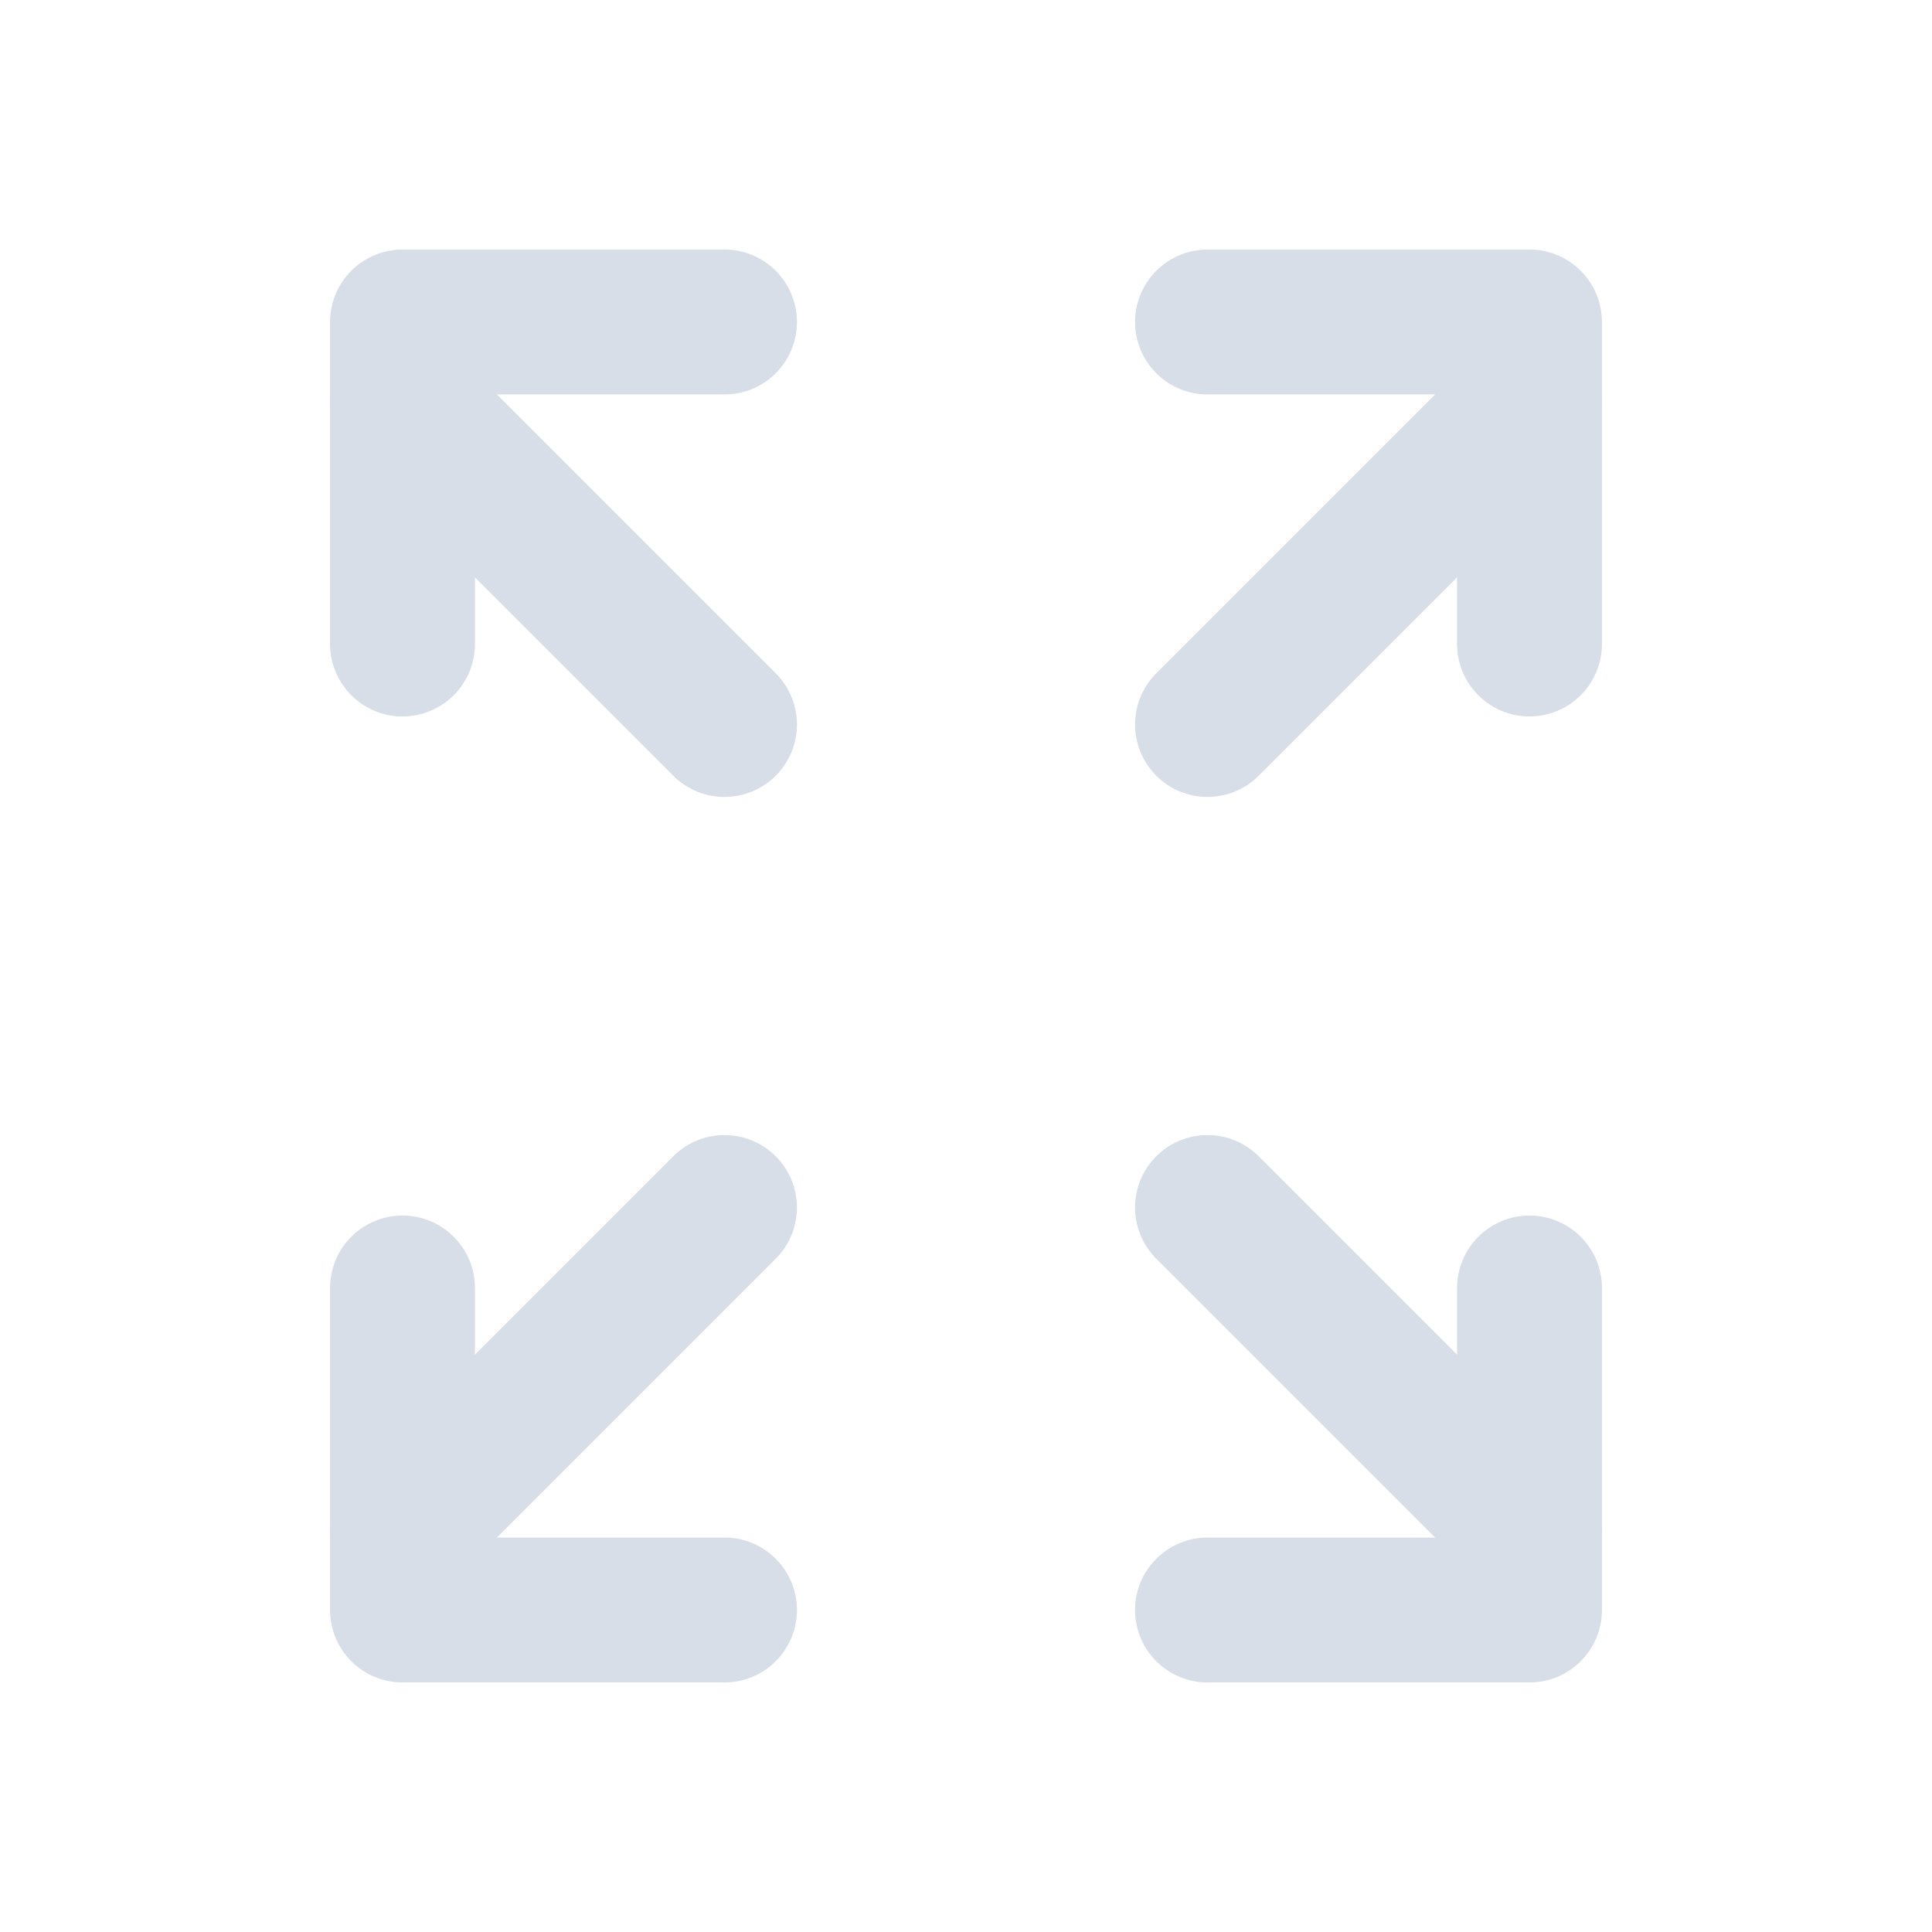
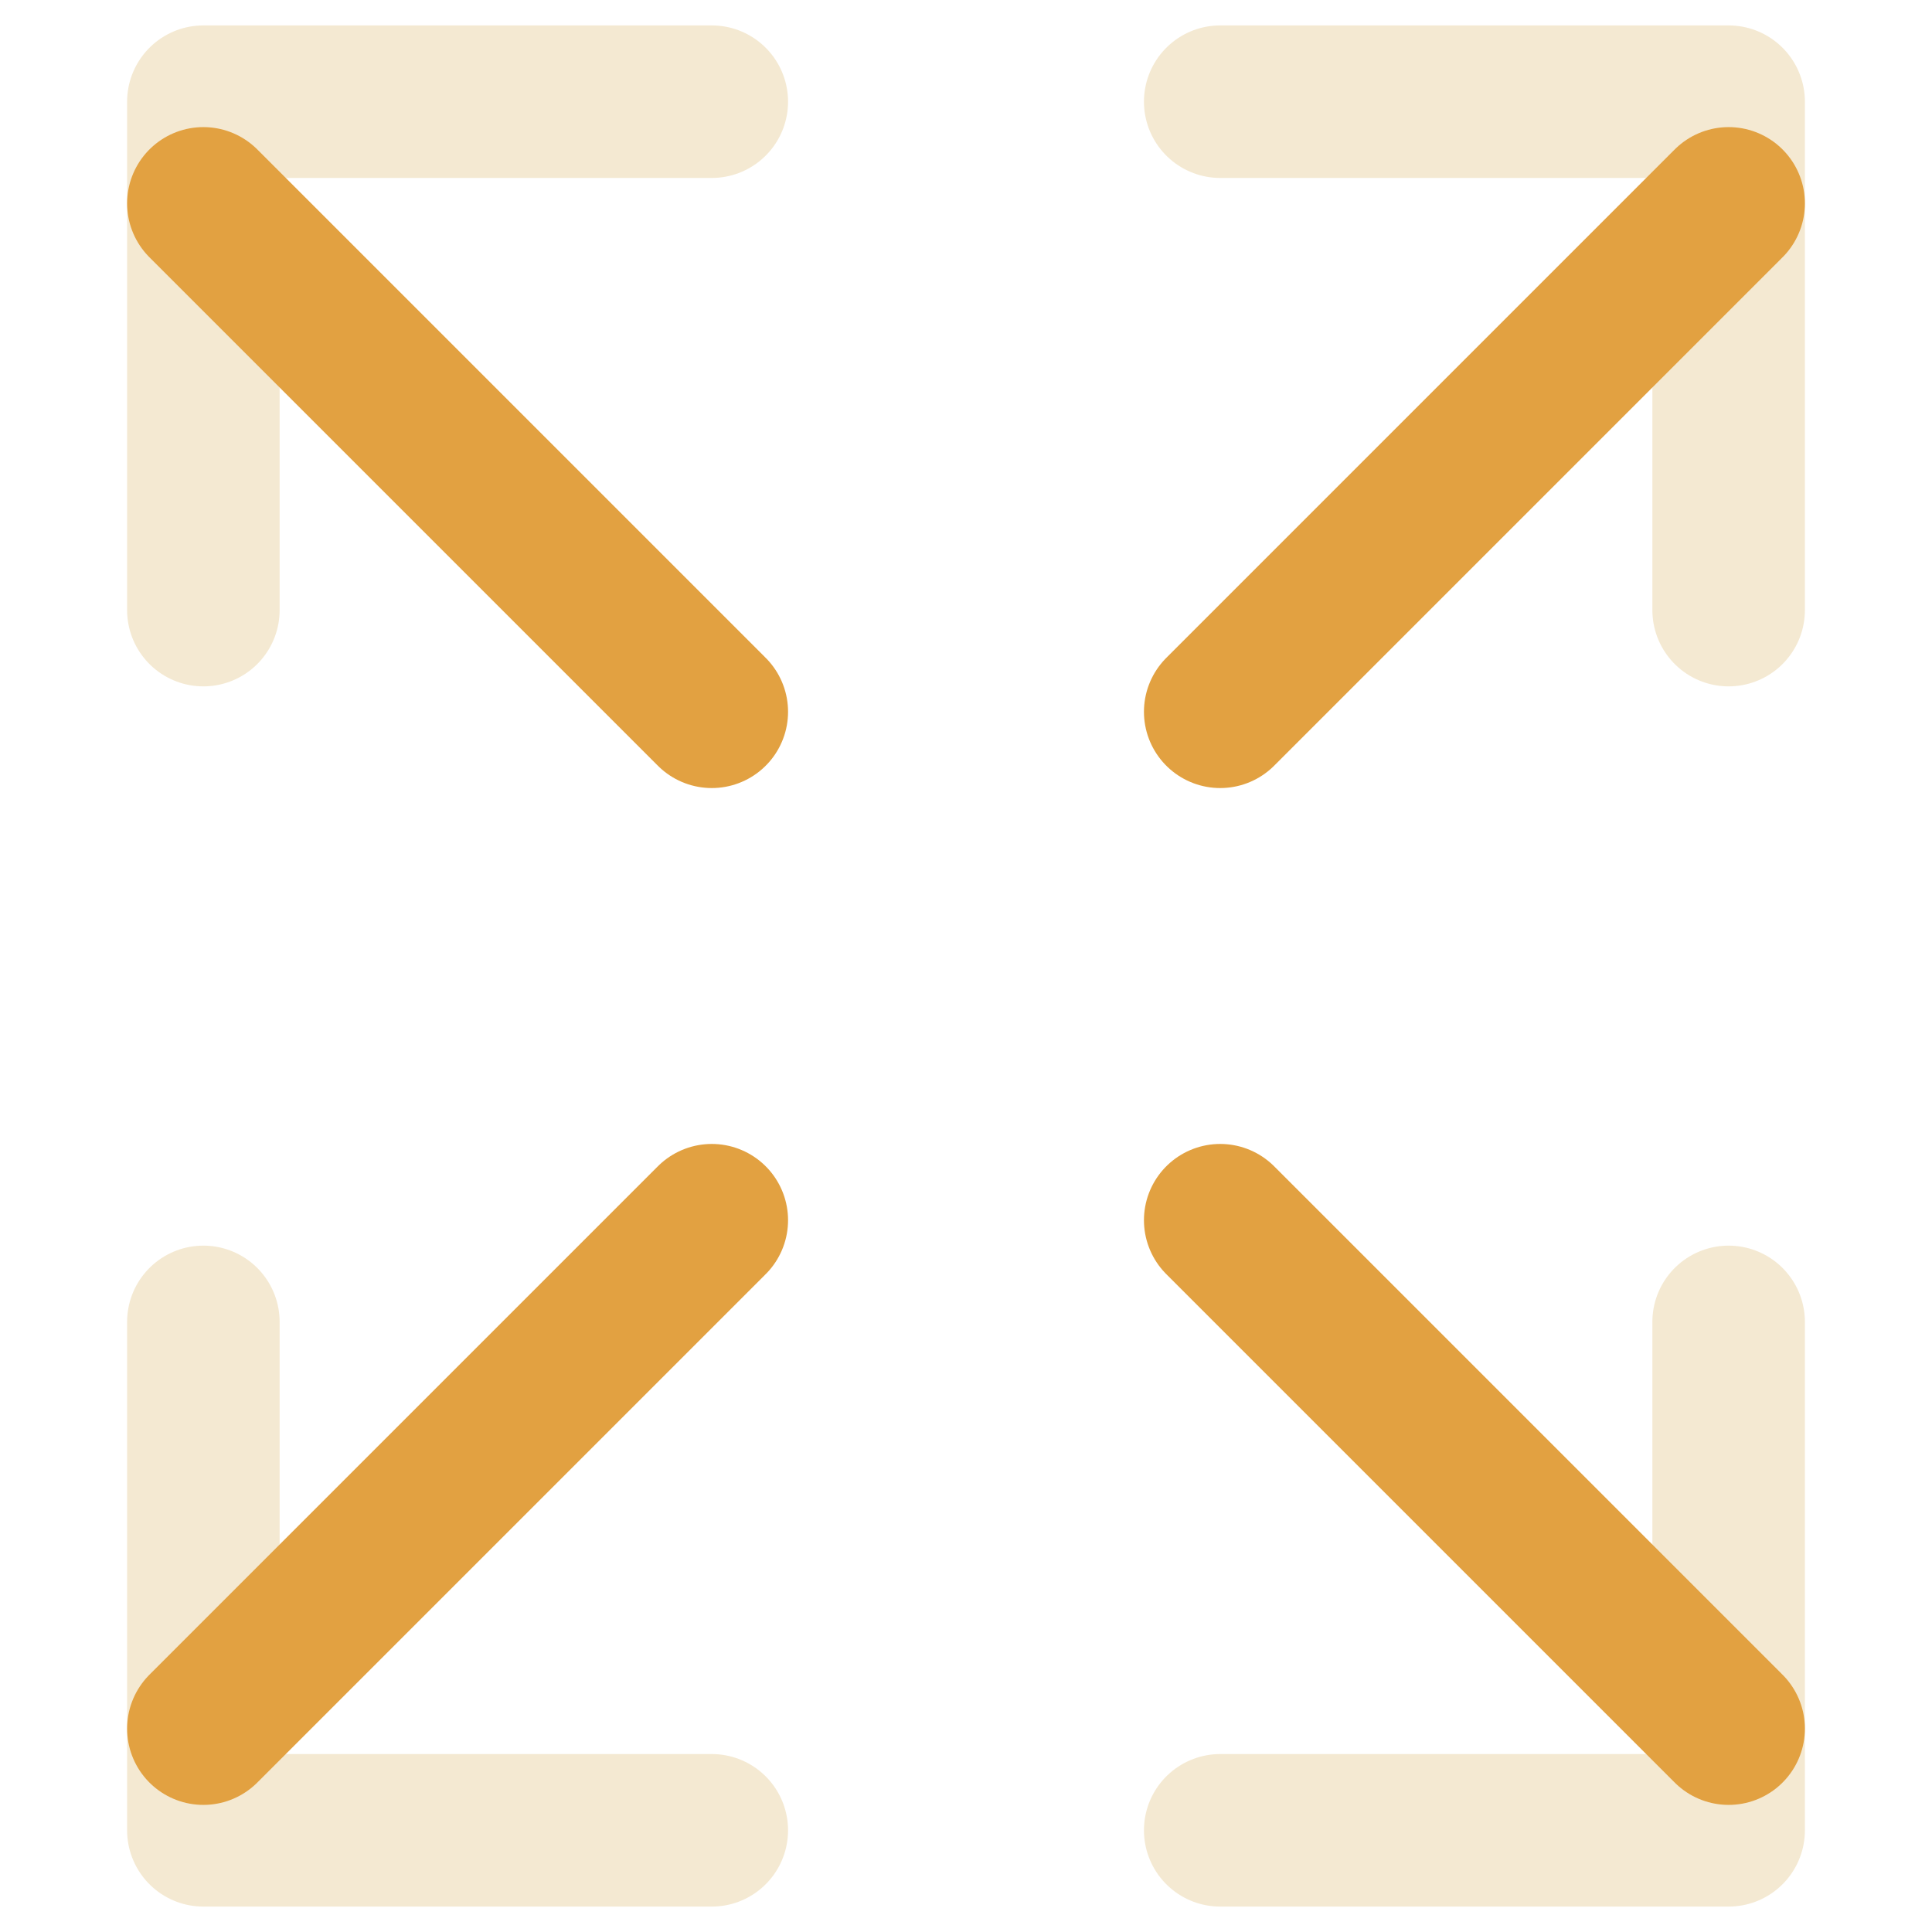
- <svg xmlns="http://www.w3.org/2000/svg" viewBox="0 0 24 24" fill="none" stroke="#D7DEE8" stroke-width="1.8" stroke-linecap="round" stroke-linejoin="round">
-   <path d="M9 4H5v4M15 4h4v4M9 20H5v-4M19 16v4h-4" />
-   <path d="m9 9-4-4M15 9l4-4M9 15l-4 4M15 15l4 4" />
+ <svg xmlns="http://www.w3.org/2000/svg" width="19" height="19" viewBox="0 0 19 19" fill="none">
+   <path d="M7 1H2v5M12 1h5v5M7 18H2v-5M17 13v5h-5" stroke="#F4E9D2" stroke-width="1.5" stroke-linecap="round" stroke-linejoin="round" />
+   <path d="m7 7-5-5m10 5 5-5M7 12l-5 5m10-5 5 5" stroke="#E2A141" stroke-width="1.5" stroke-linecap="round" />
</svg>
